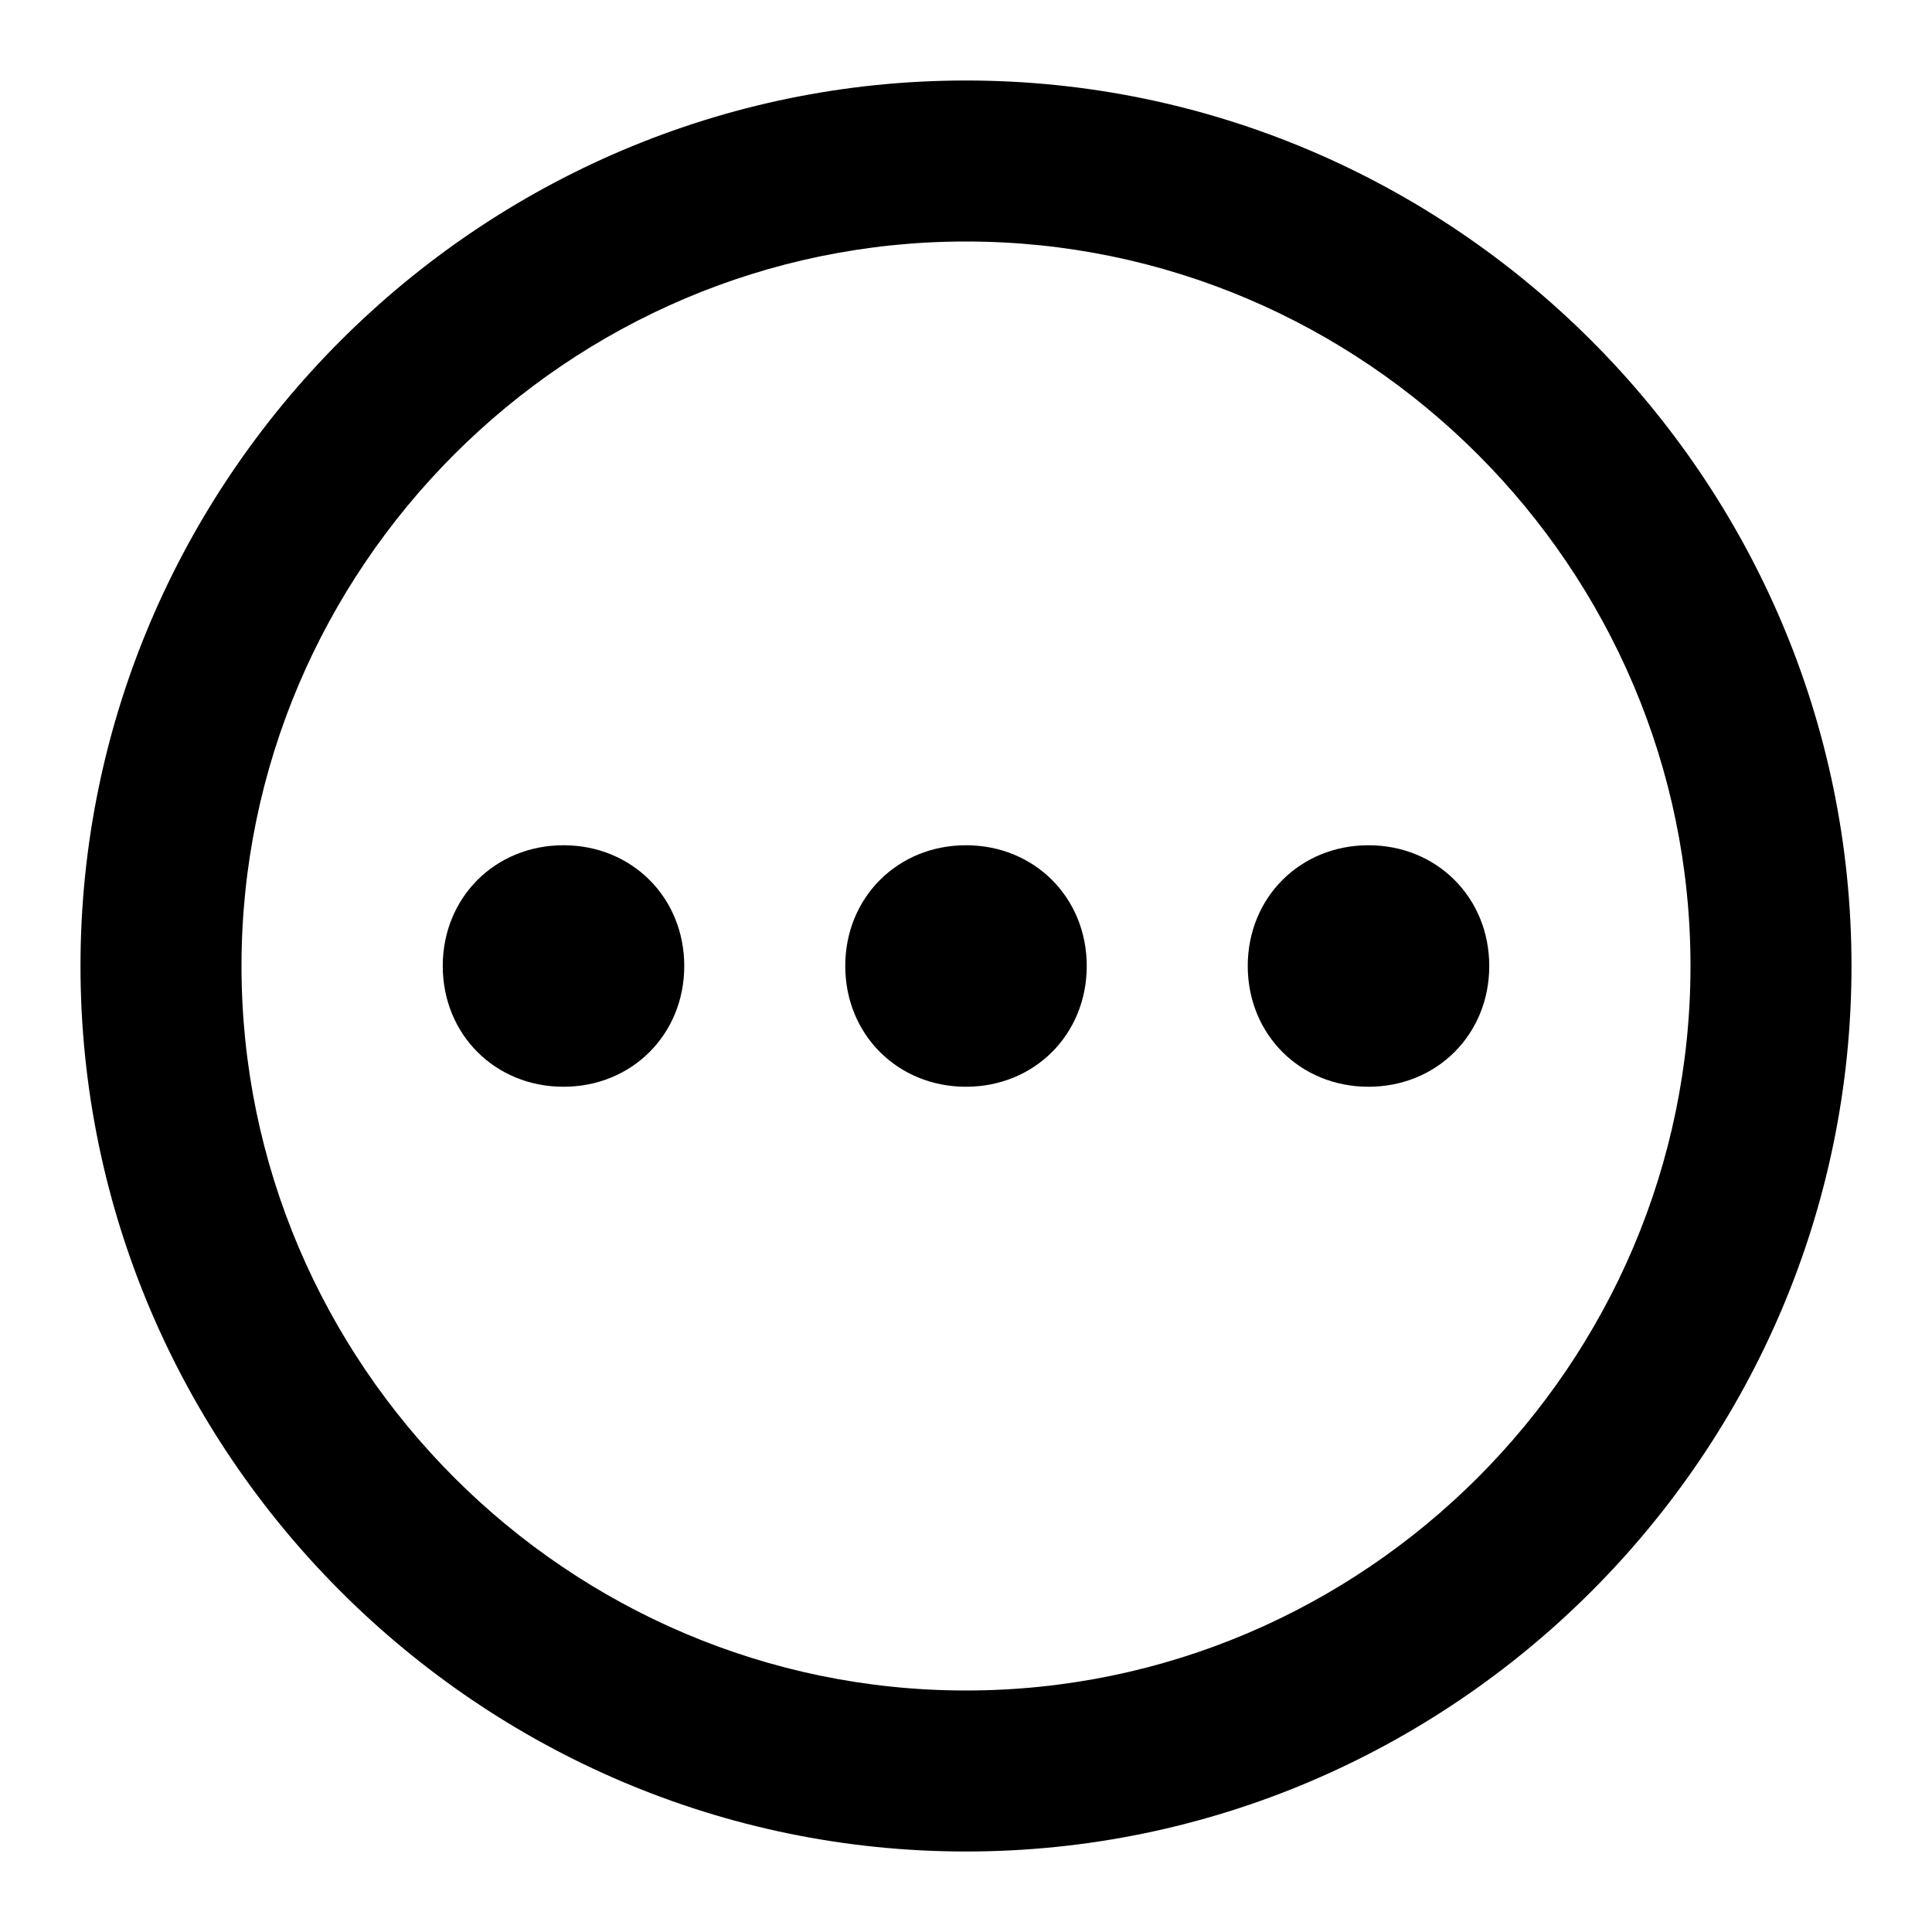
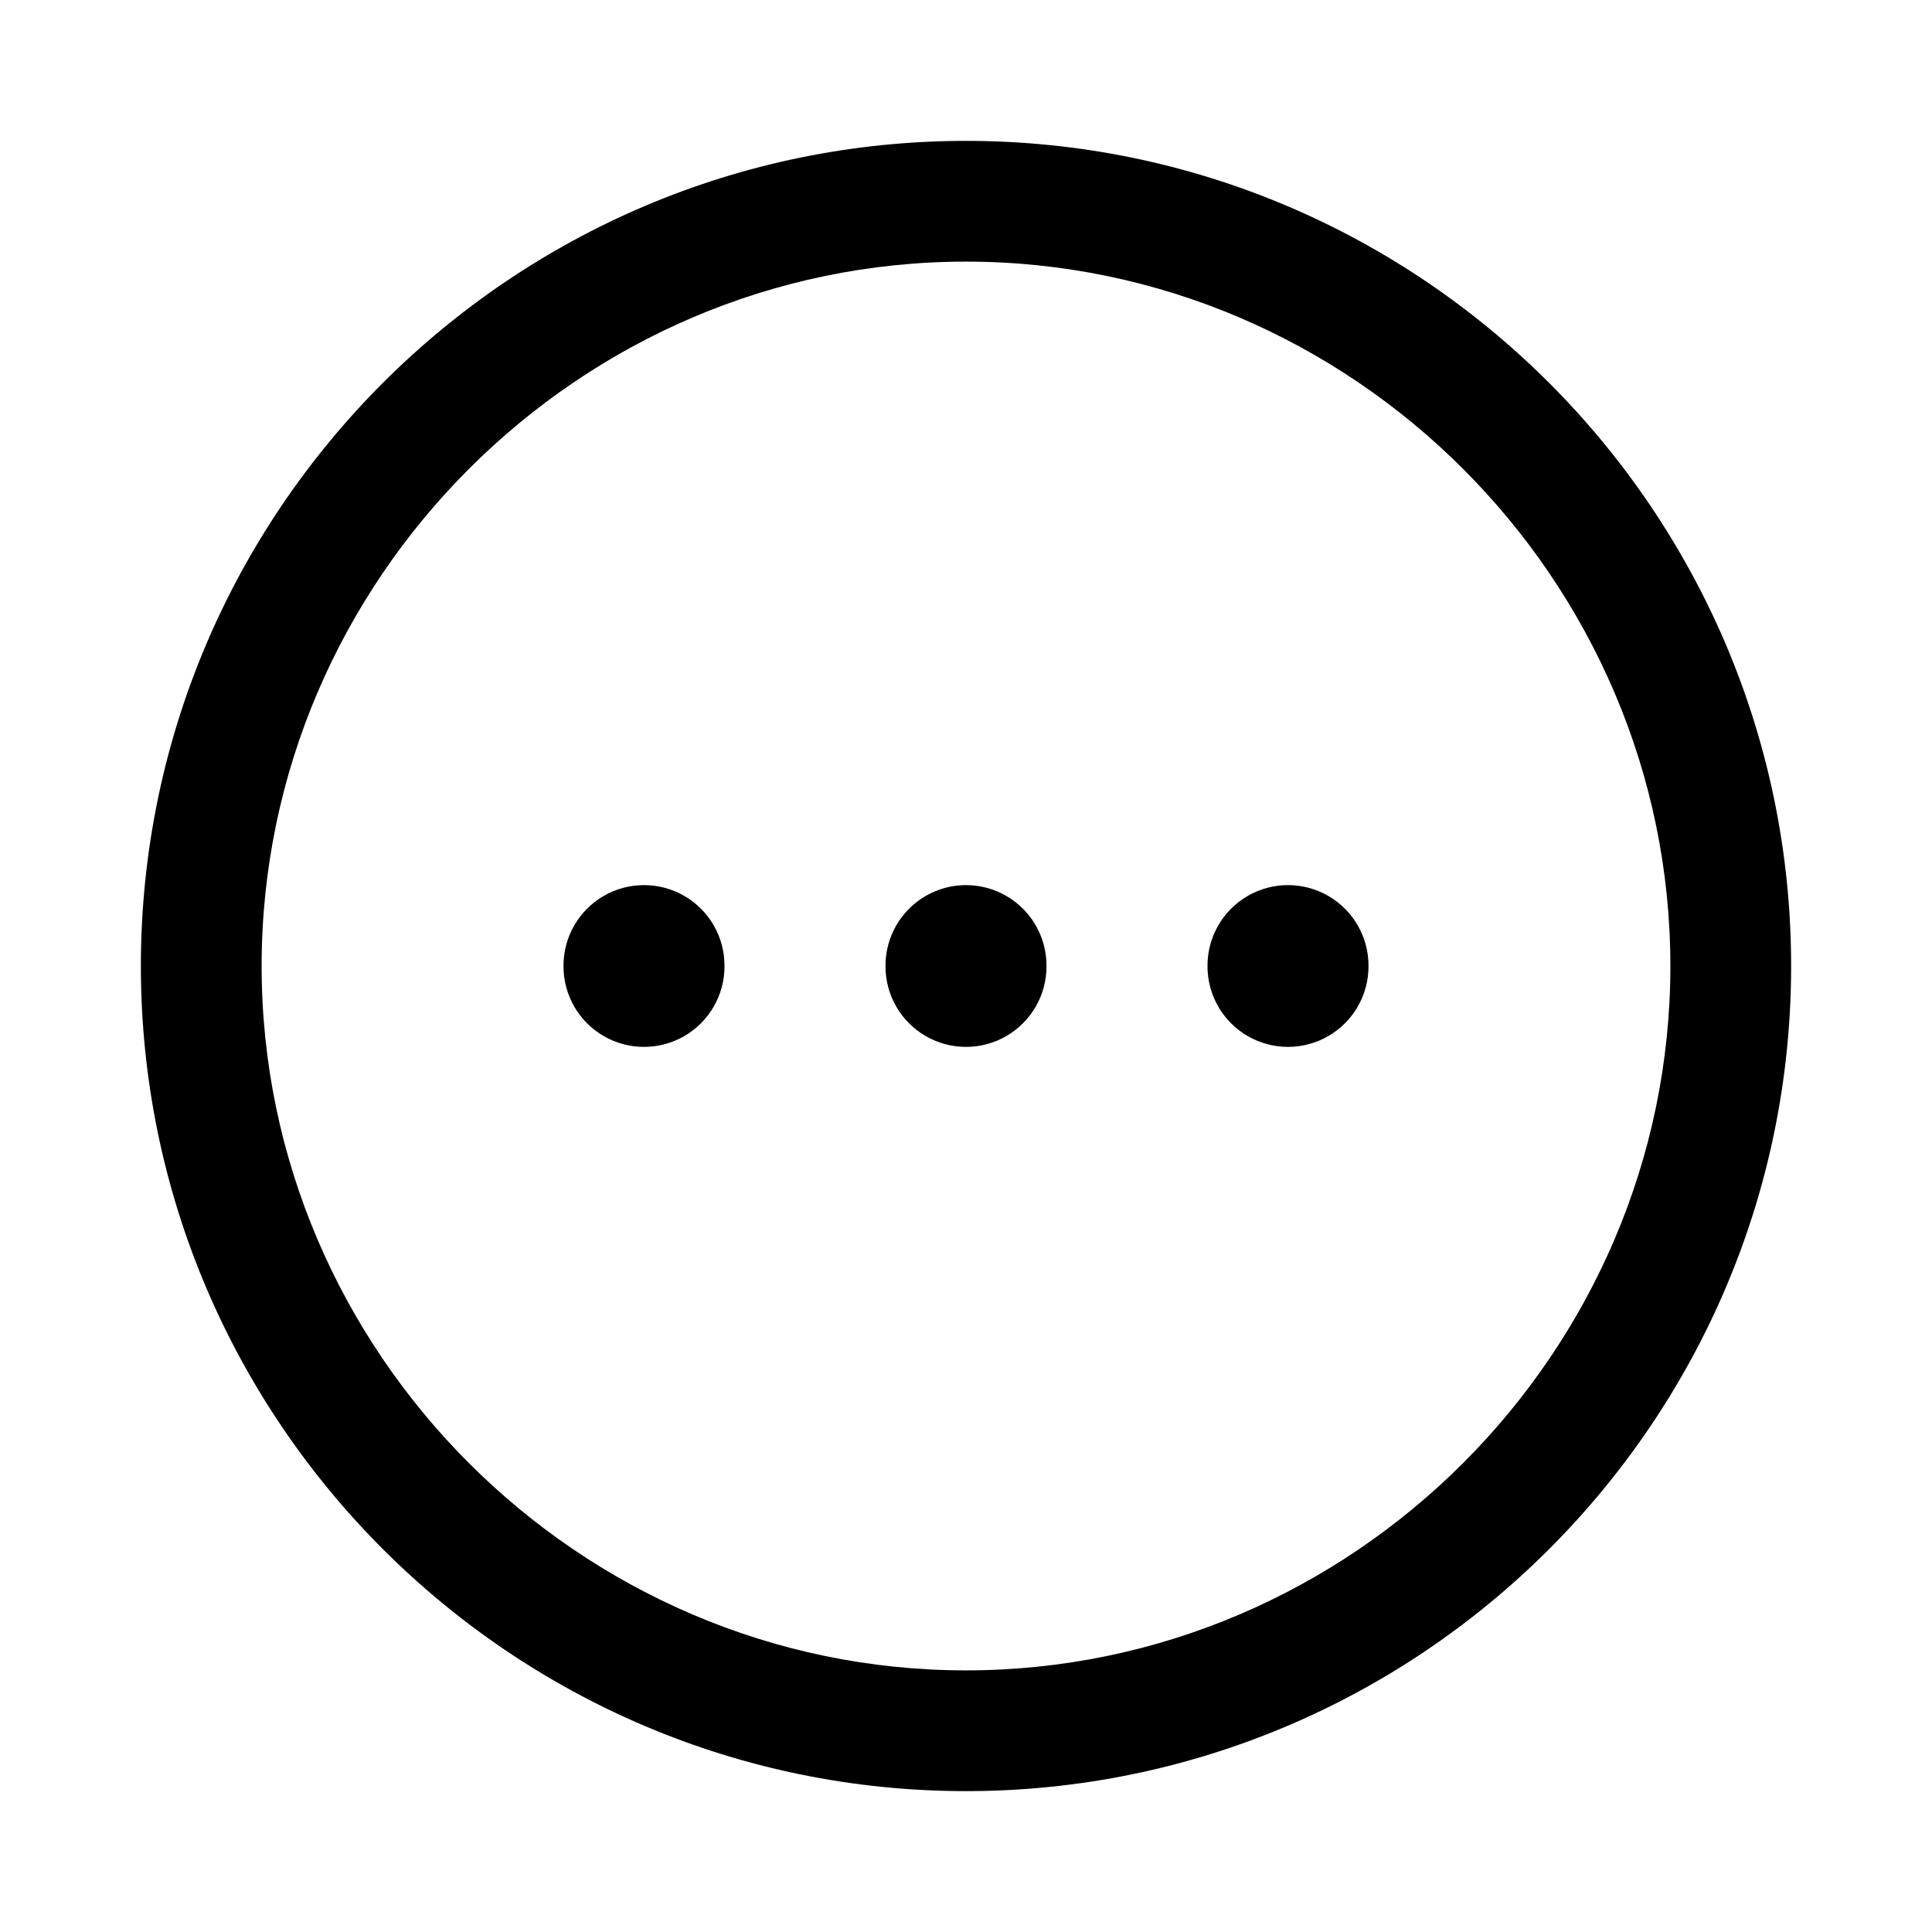
<svg xmlns="http://www.w3.org/2000/svg" class="icon" width="32px" height="32.00px" viewBox="0 0 1024 1024" version="1.1">
-   <path fill="#000000" d="M512 42.667c258.133 0 469.333 211.2 469.333 469.333s-211.2 469.333-469.333 469.333S42.667 770.133 42.667 512 253.867 42.667 512 42.667z m0 853.333c211.2 0 384-172.8 384-384S723.2 128 512 128 128 300.8 128 512s172.8 384 384 384z" />
-   <path fill="#000000" d="M512 448c-36.267 0-64 27.733-64 64s27.733 64 64 64 64-27.733 64-64-27.733-64-64-64M725.333 448c-36.267 0-64 27.733-64 64s27.733 64 64 64 64-27.733 64-64-27.733-64-64-64M298.667 448c-36.267 0-64 27.733-64 64s27.733 64 64 64 64-27.733 64-64-27.733-64-64-64" />
+   <path fill="#000000" d="M512 74.667C270.933 74.667 74.667 270.933 74.667 512S270.933 949.333 512 949.333 949.333 753.067 949.333 512 753.067 74.667 512 74.667z m0 810.667c-204.8 0-373.333-168.533-373.333-373.333S307.2 138.667 512 138.667 885.333 307.2 885.333 512 716.8 885.333 512 885.333z" />
+   <path fill="#000000" d="M512 512m-42.667 0a42.667 42.667 0 1 0 85.333 0 42.667 42.667 0 1 0-85.333 0Z" />
+   <path fill="#000000" d="M341.333 512m-42.667 0a42.667 42.667 0 1 0 85.333 0 42.667 42.667 0 1 0-85.333 0Z" />
+   <path fill="#000000" d="M682.667 512m-42.667 0a42.667 42.667 0 1 0 85.333 0 42.667 42.667 0 1 0-85.333 0Z" />
</svg>
